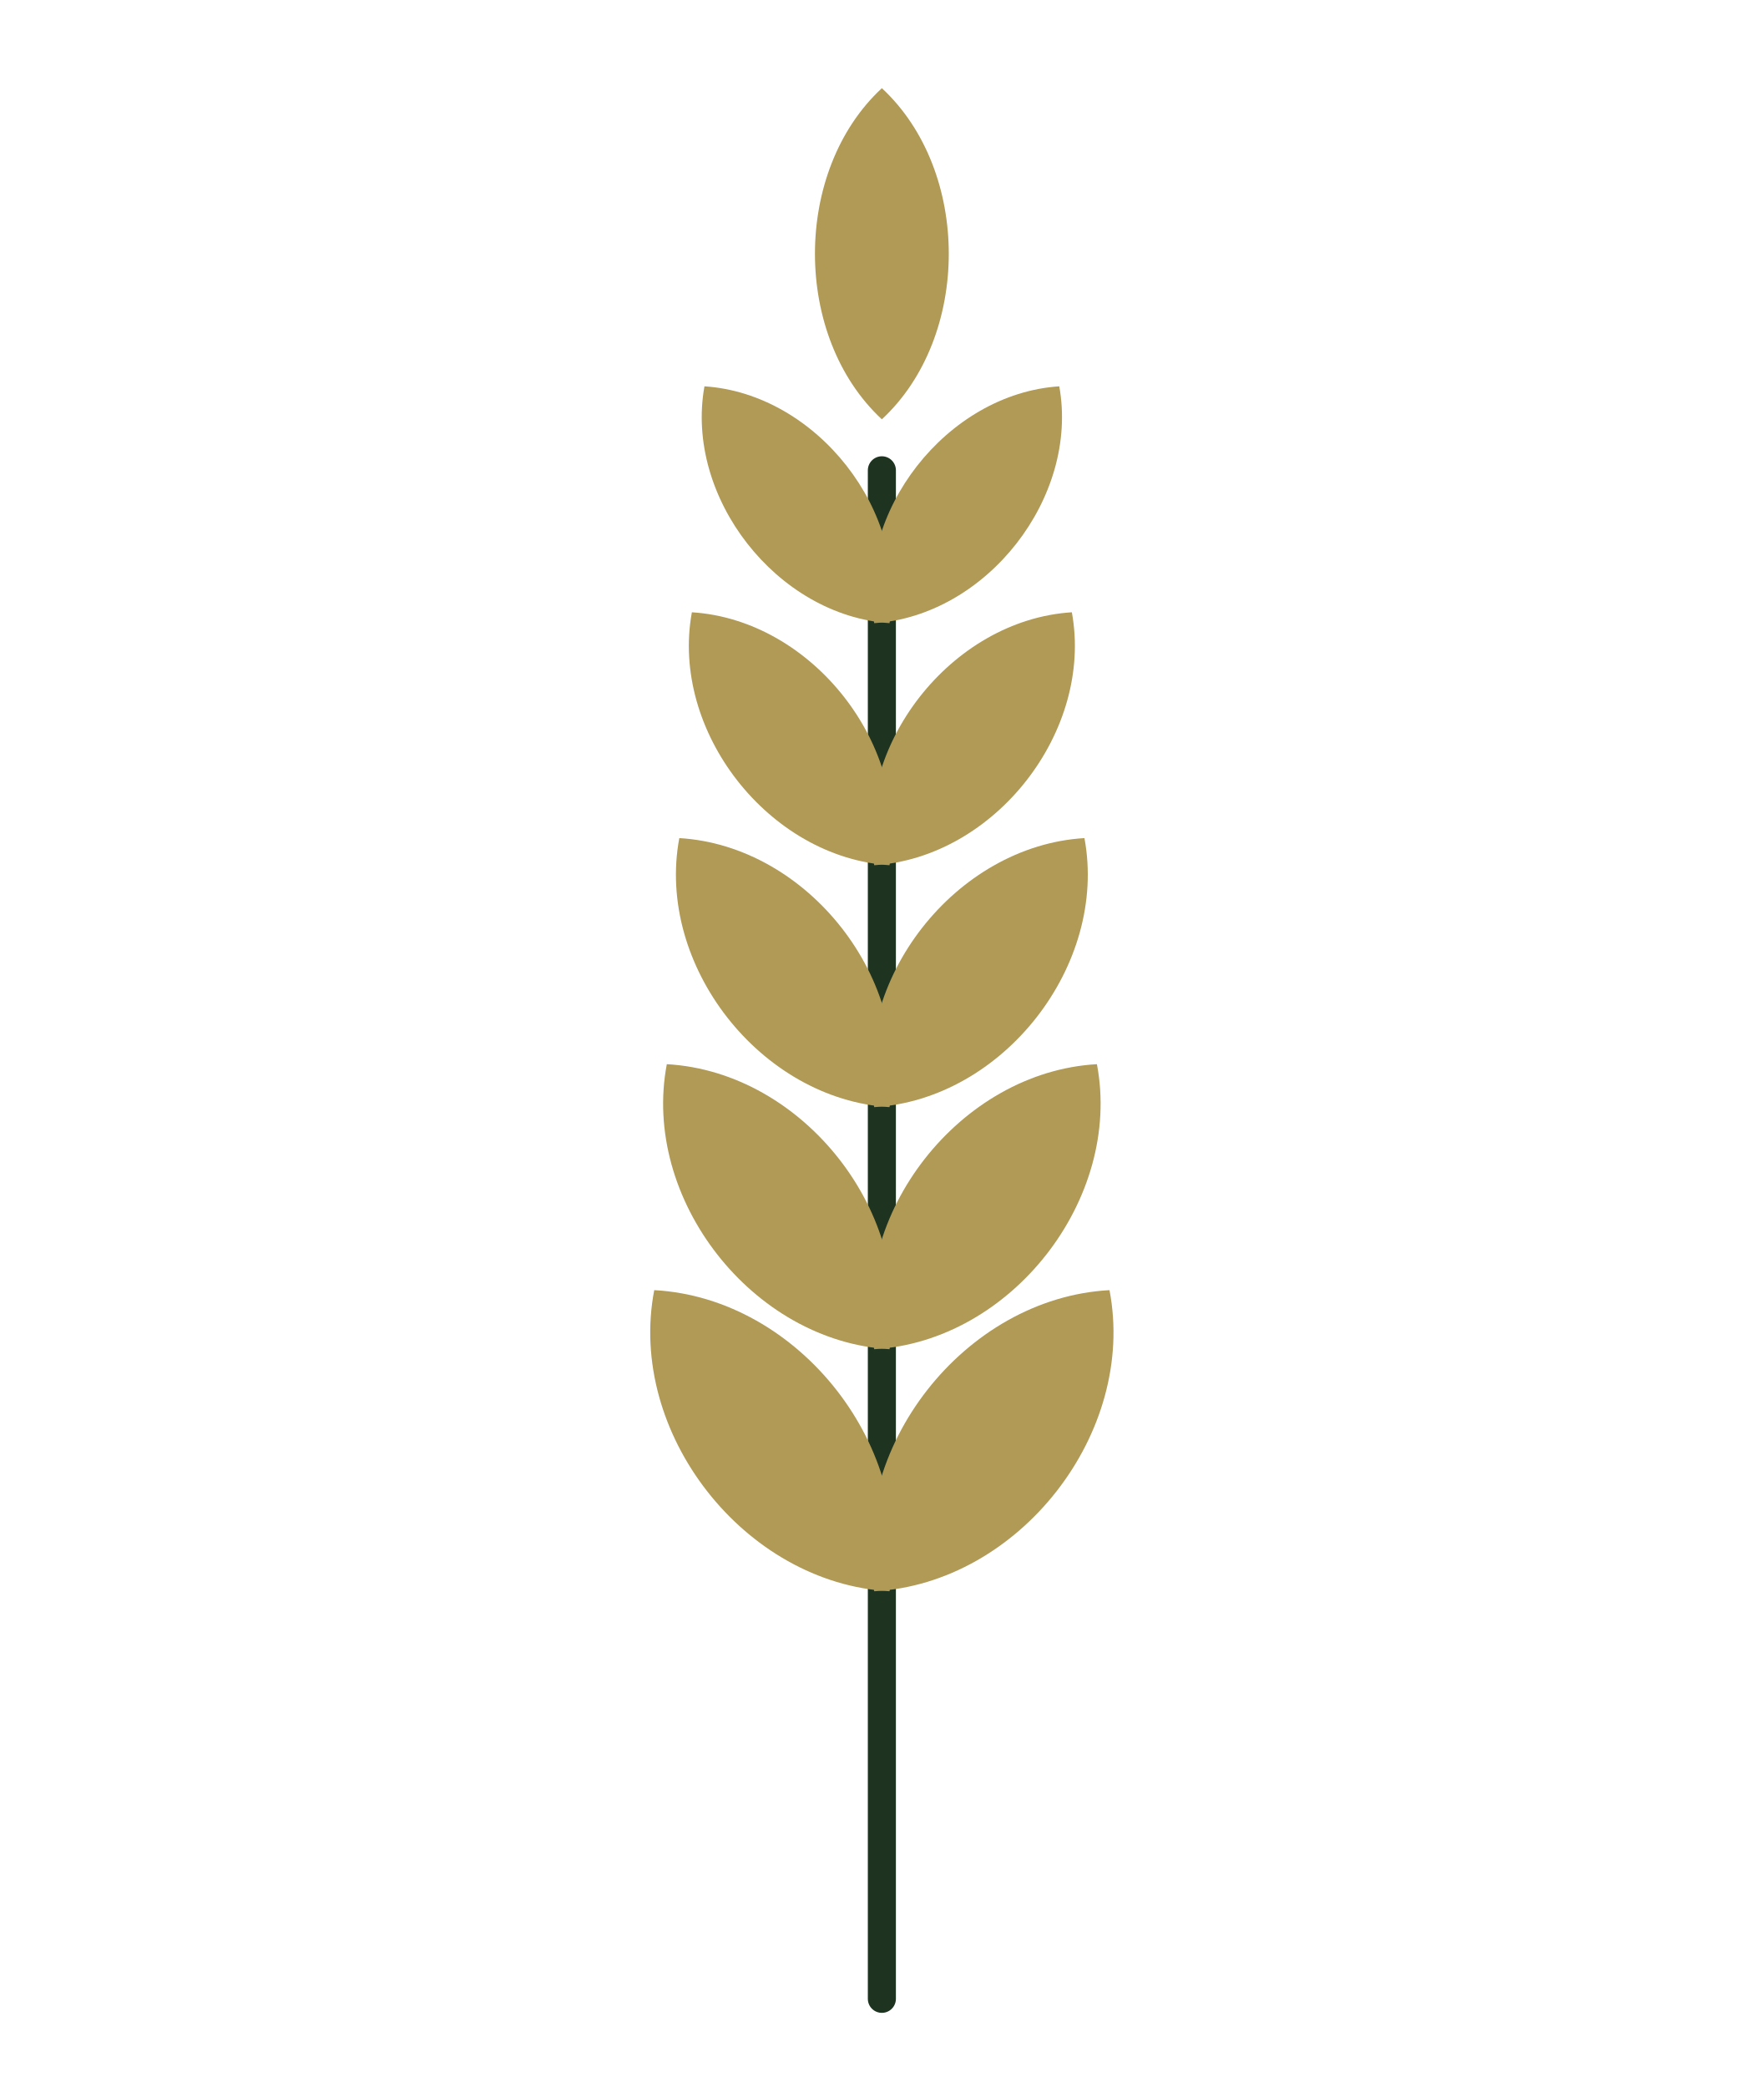
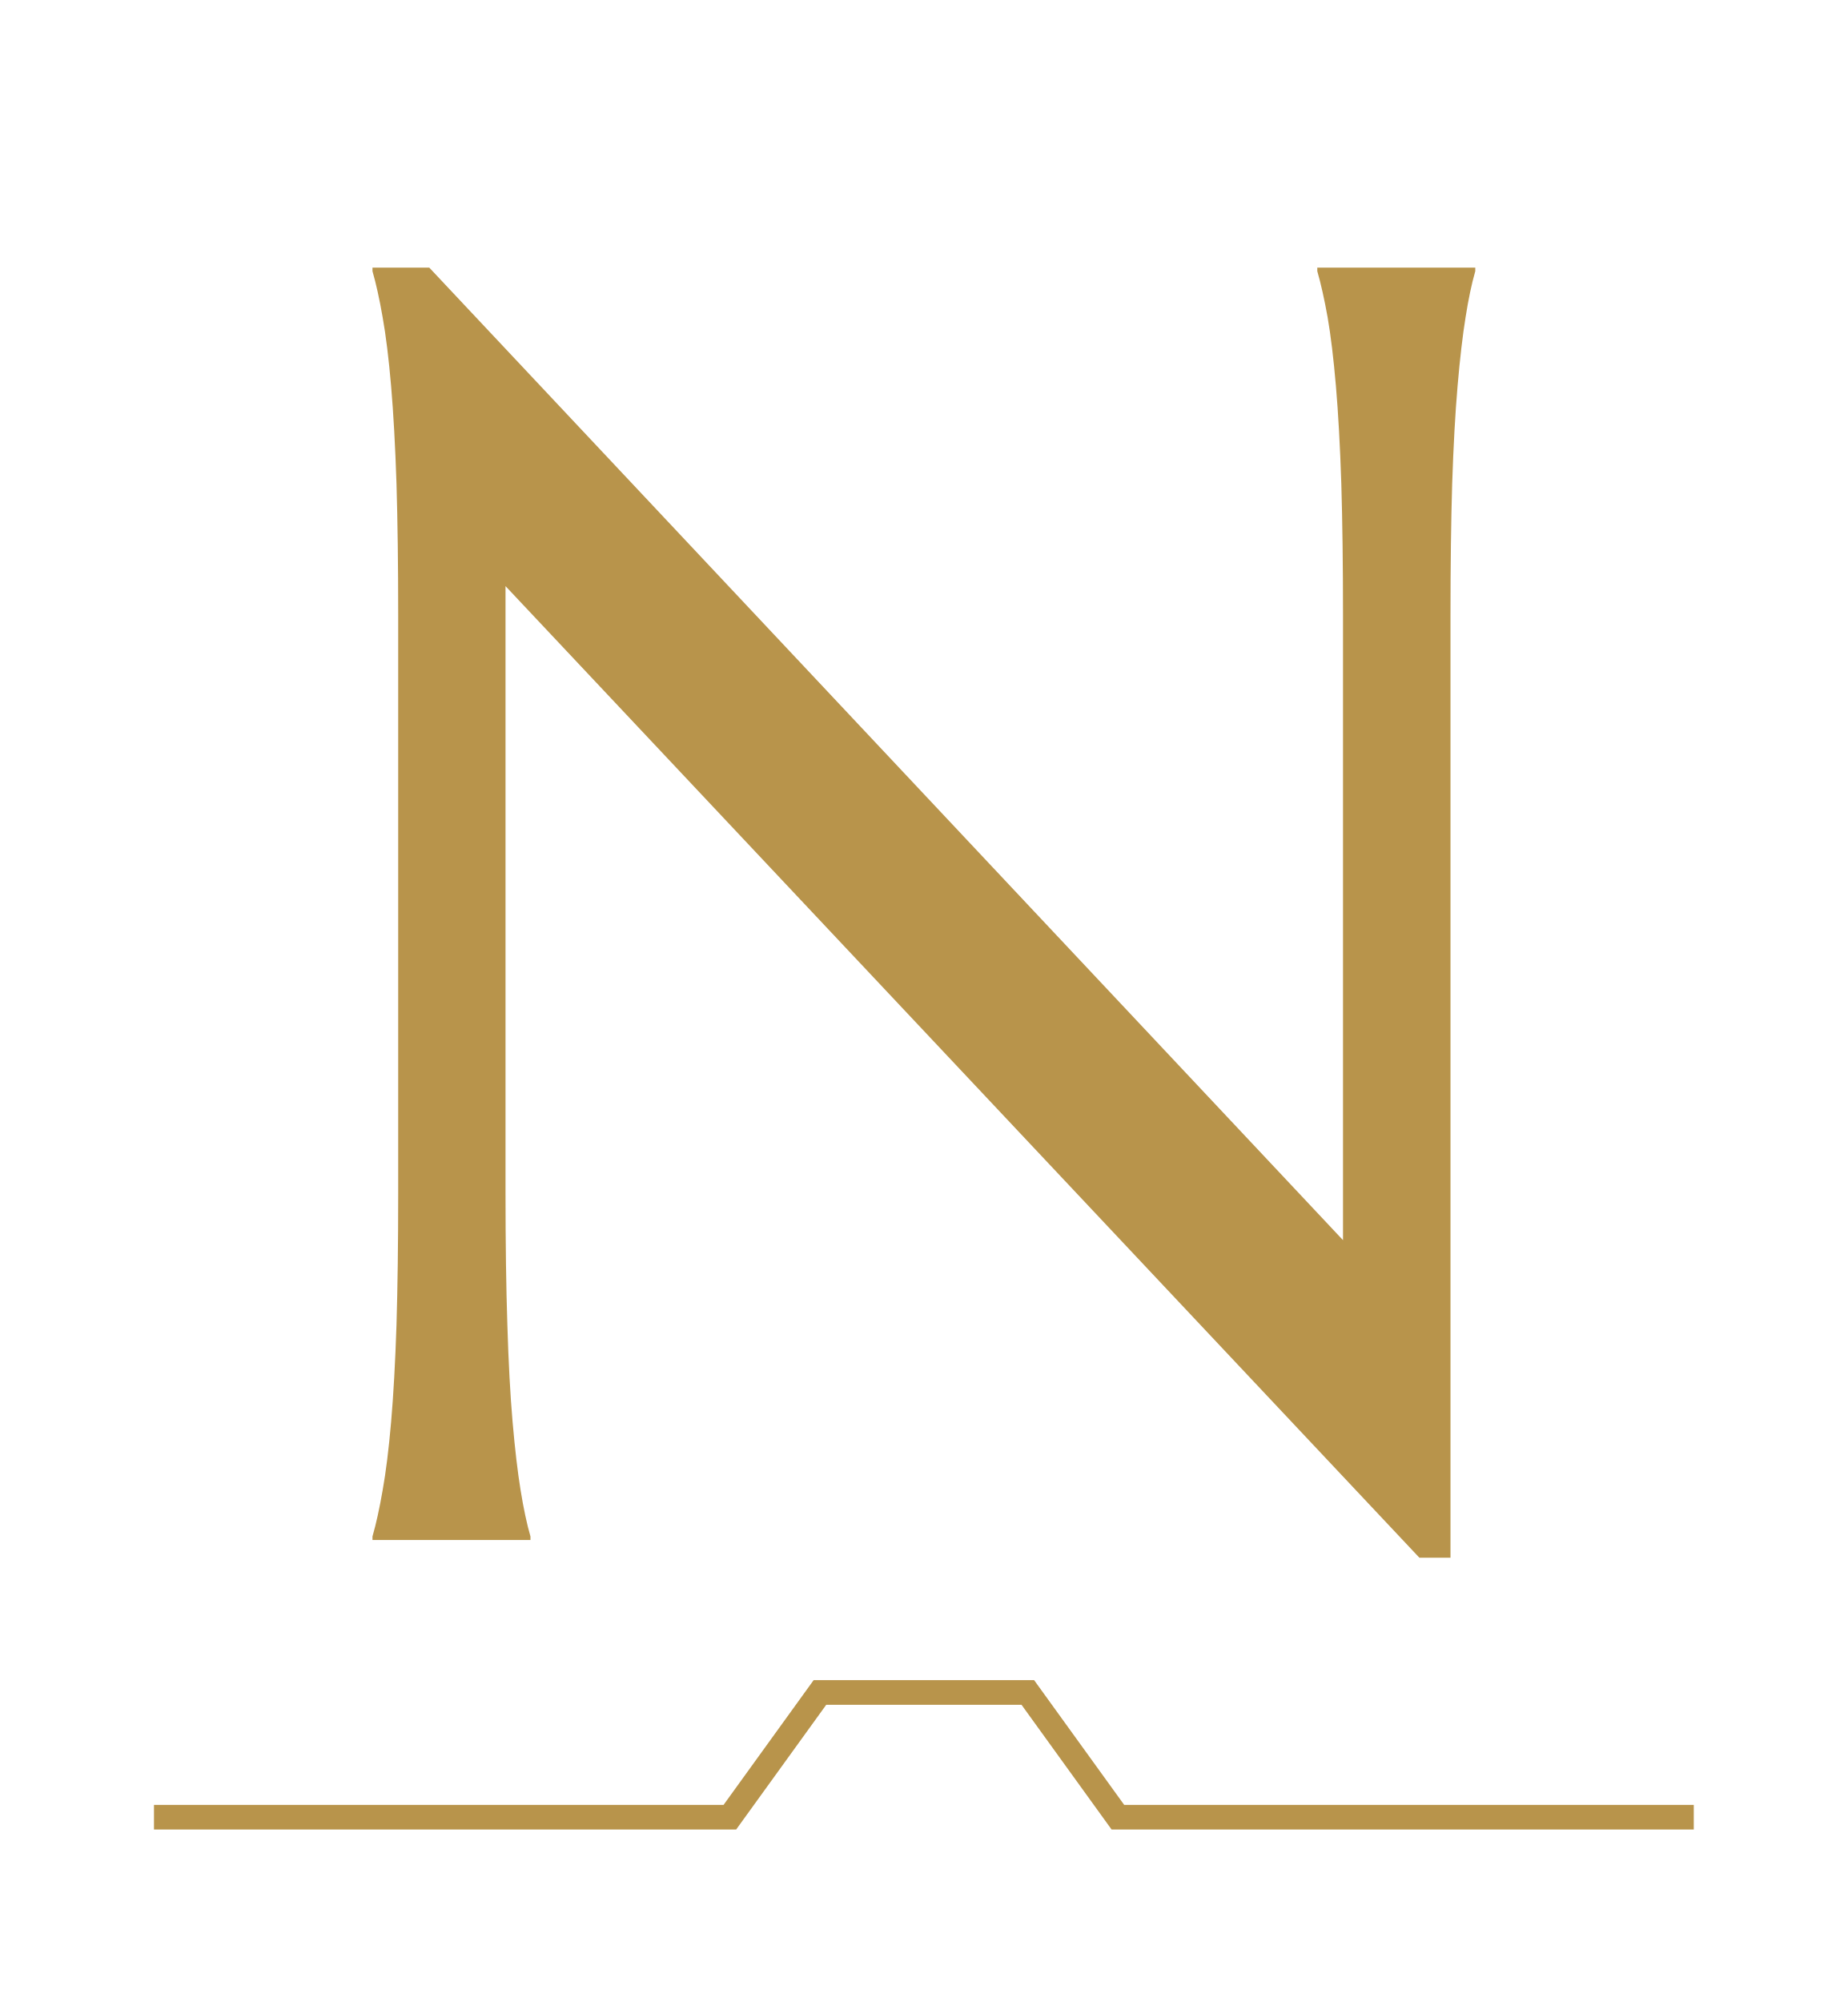
- <svg xmlns="http://www.w3.org/2000/svg" viewBox="0 0 120 142" role="img" aria-label="NABAT">
-   <style>.stem{stroke:#1E3320}.gr{fill:#B09A55}</style>
-   <g transform="translate(16.67 6)">
-     <path d="M43.33 130.00V26.00" stroke-width="1.91" stroke-linecap="round" fill="none" class="stem" />
-     <g class="gr">
-       <path transform="translate(43.85 102.27) rotate(-38)" d="M0 0C7.45 -6.50 7.45 -19.50 0 -26.00C-7.45 -19.50 -7.45 -6.50 0 0Z" />
-       <path transform="translate(42.81 102.27) rotate(38)" d="M0 0C7.45 -6.50 7.45 -19.50 0 -26.00C-7.45 -19.50 -7.45 -6.50 0 0Z" />
-       <path transform="translate(43.85 85.80) rotate(-38)" d="M0 0C7.02 -6.15 7.02 -18.46 0 -24.61C-7.02 -18.46 -7.02 -6.15 0 0Z" />
-       <path transform="translate(42.81 85.80) rotate(38)" d="M0 0C7.02 -6.15 7.02 -18.46 0 -24.61C-7.02 -18.46 -7.02 -6.15 0 0Z" />
-       <path transform="translate(43.85 69.33) rotate(-38)" d="M0 0C6.59 -5.81 6.59 -17.42 0 -23.23C-6.59 -17.42 -6.59 -5.81 0 0Z" />
-       <path transform="translate(42.81 69.33) rotate(38)" d="M0 0C6.59 -5.81 6.59 -17.42 0 -23.23C-6.59 -17.42 -6.59 -5.81 0 0Z" />
-       <path transform="translate(43.85 52.87) rotate(-38)" d="M0 0C6.15 -5.46 6.15 -16.38 0 -21.84C-6.15 -16.38 -6.15 -5.46 0 0Z" />
-       <path transform="translate(42.81 52.87) rotate(38)" d="M0 0C6.15 -5.46 6.15 -16.38 0 -21.84C-6.15 -16.38 -6.15 -5.46 0 0Z" />
-       <path transform="translate(43.85 36.40) rotate(-38)" d="M0 0C5.72 -5.11 5.72 -15.34 0 -20.45C-5.72 -15.34 -5.72 -5.11 0 0Z" />
-       <path transform="translate(42.81 36.40) rotate(38)" d="M0 0C5.72 -5.11 5.72 -15.34 0 -20.45C-5.72 -15.34 -5.72 -5.11 0 0Z" />
-       <path transform="translate(43.33 22.53) rotate(0)" d="M0 0C6.07 -5.63 6.07 -16.90 0 -22.53C-6.07 -16.90 -6.07 -5.63 0 0Z" />
-     </g>
-   </g>
+ <svg xmlns="http://www.w3.org/2000/svg" viewBox="0 0 120 130" role="img" aria-label="NABAT">
+   <path fill="#B8944B" d="M24.19 17.38L27.88 17.38L87.22 80.53L87.22 39.96Q87.22 35.07 87.11 31.41Q86.99 27.75 86.76 25.07Q86.53 22.39 86.22 20.60Q85.90 18.82 85.55 17.61L85.55 17.61L85.55 17.38L95.81 17.38L95.81 17.61Q95.46 18.82 95.18 20.60Q94.89 22.39 94.66 25.07Q94.43 27.75 94.31 31.41Q94.20 35.07 94.20 39.96L94.20 39.96L94.20 101.15L92.18 101.15L32.83 38.06L32.83 77.47Q32.83 82.37 32.95 86.03Q33.06 89.69 33.29 92.34Q33.52 94.99 33.81 96.77Q34.10 98.56 34.45 99.77L34.45 99.77L34.45 100L24.19 100L24.19 99.77Q24.54 98.56 24.85 96.77Q25.17 94.99 25.40 92.34Q25.63 89.69 25.75 86.03Q25.86 82.37 25.86 77.47L25.86 77.47L25.86 39.96Q25.86 35.07 25.75 31.41Q25.63 27.75 25.40 25.07Q25.17 22.39 24.85 20.60Q24.54 18.82 24.19 17.61L24.19 17.61L24.19 17.38Z" />
+   <path d="M10 118H47.4L53.25 109.9H66.75L72.6 118H110" fill="none" stroke="#B8944B" stroke-width="1.6" />
</svg>
